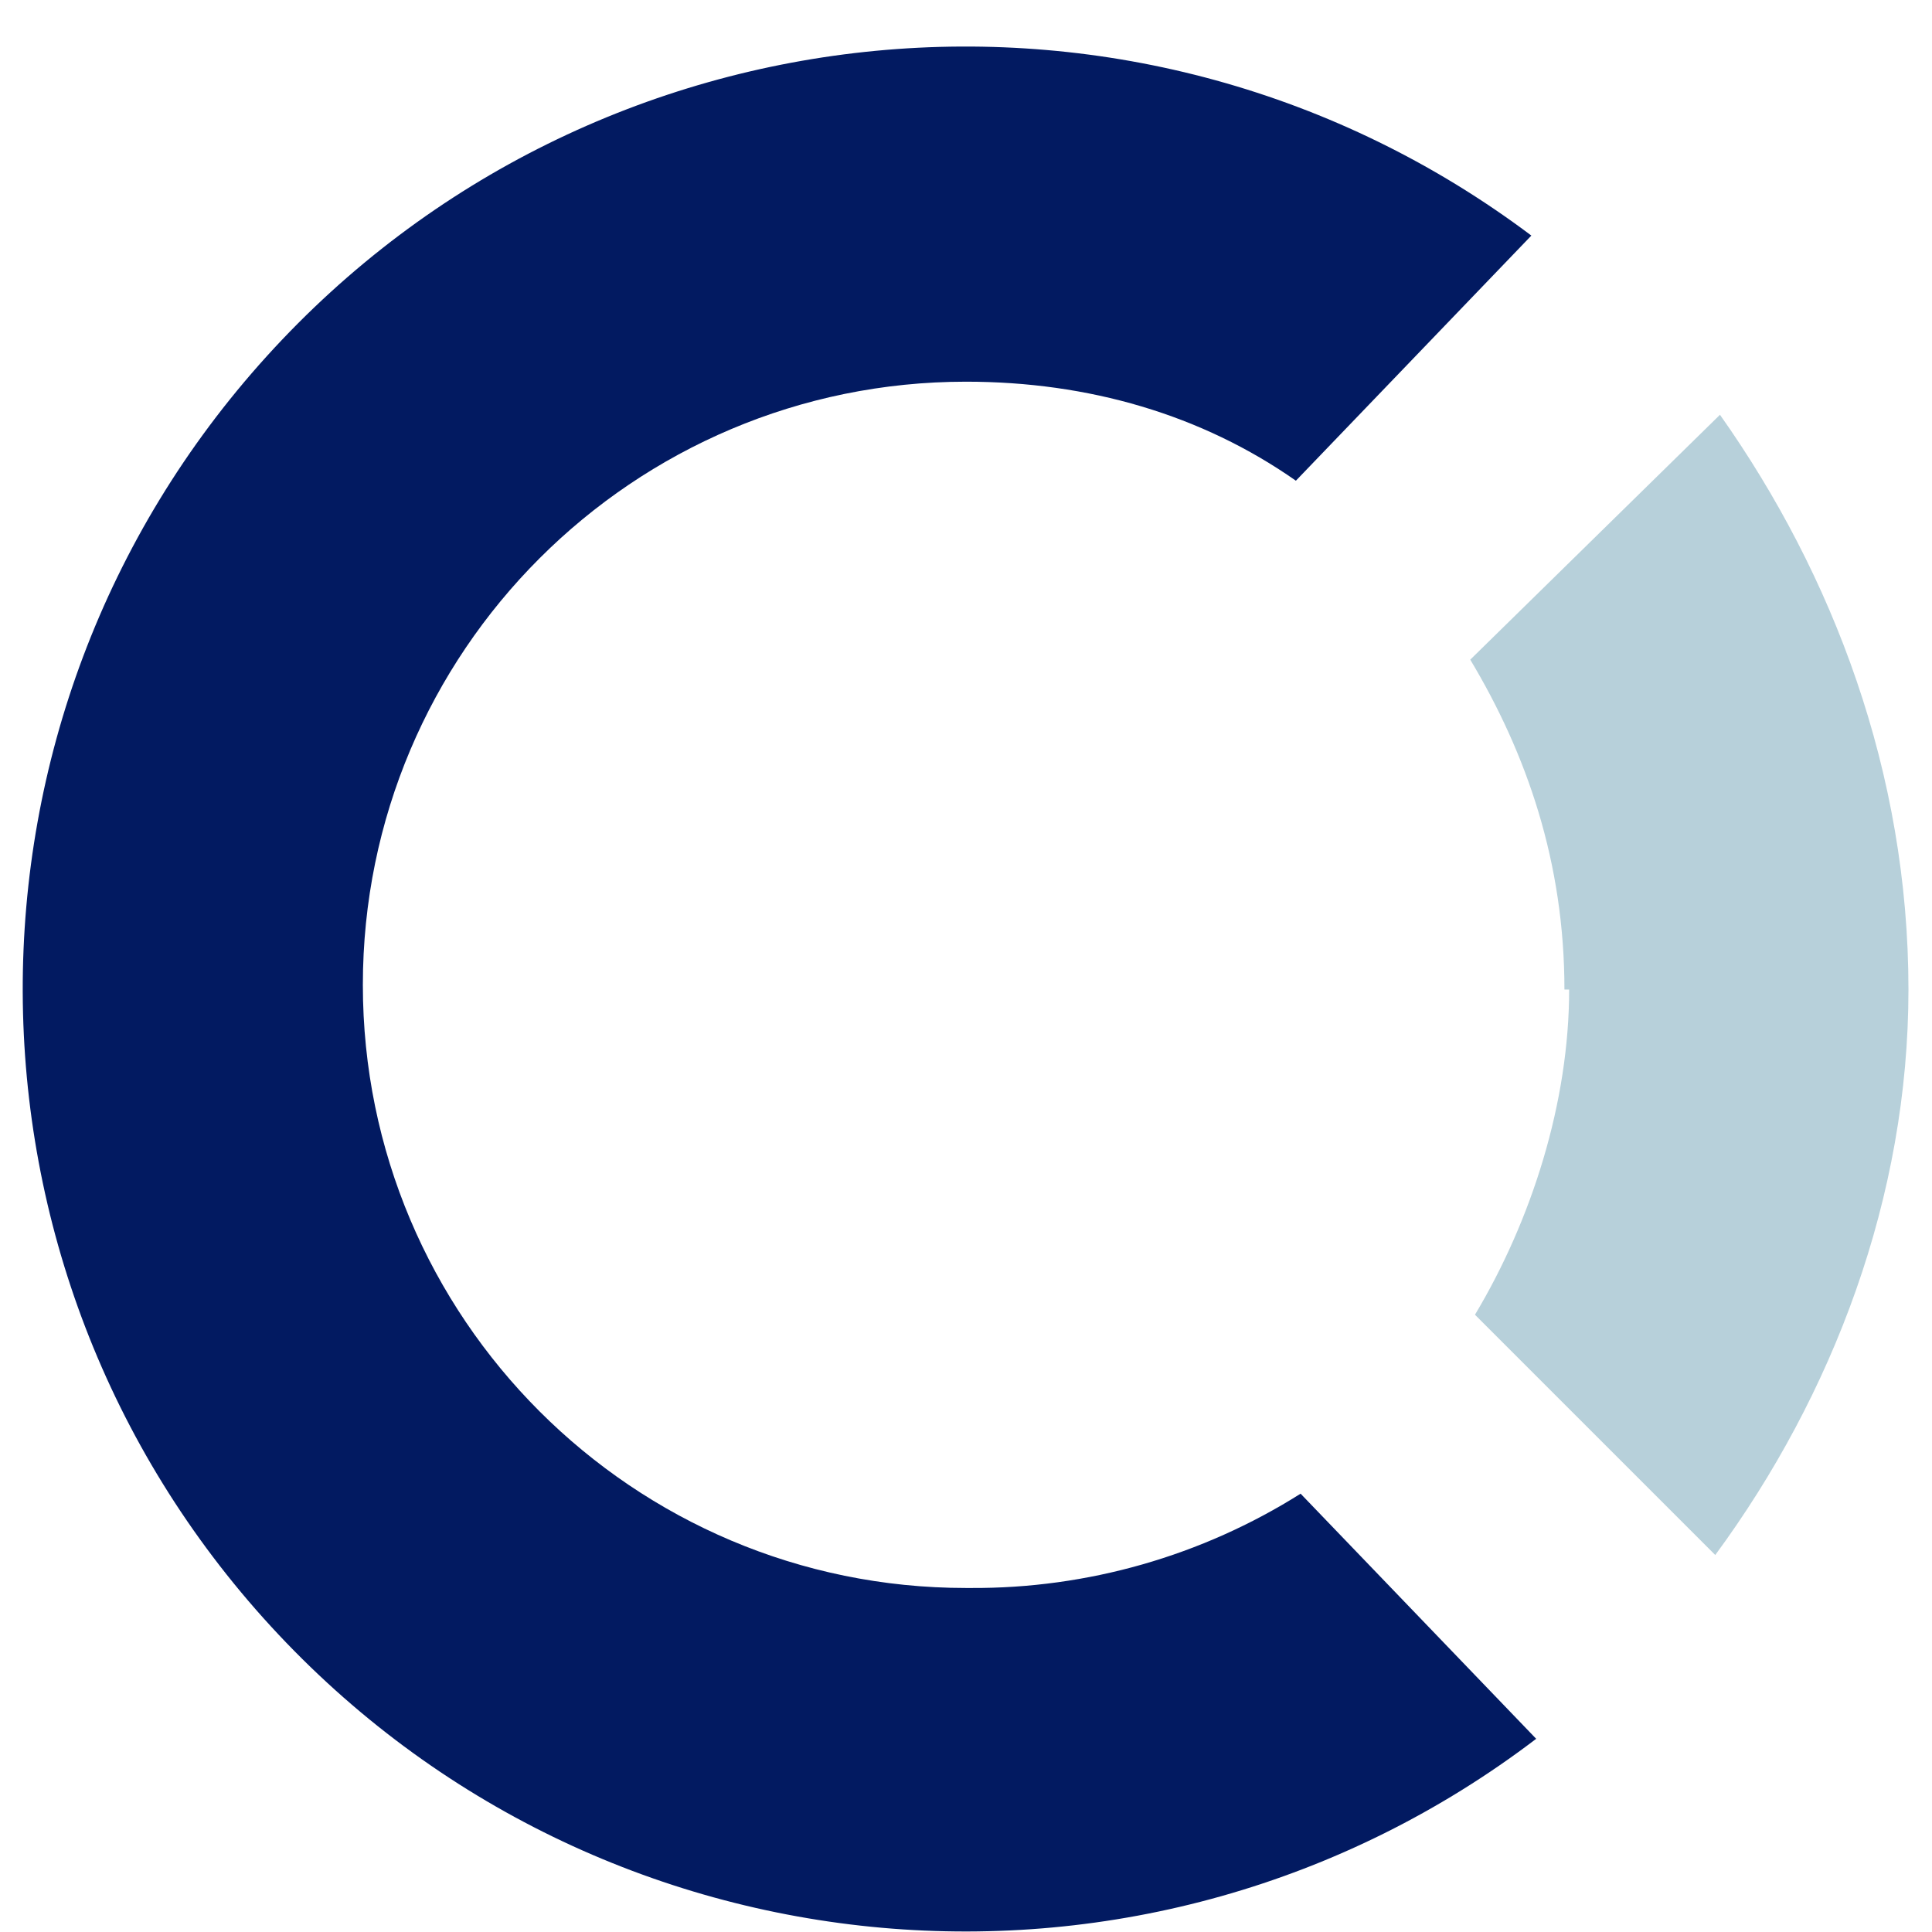
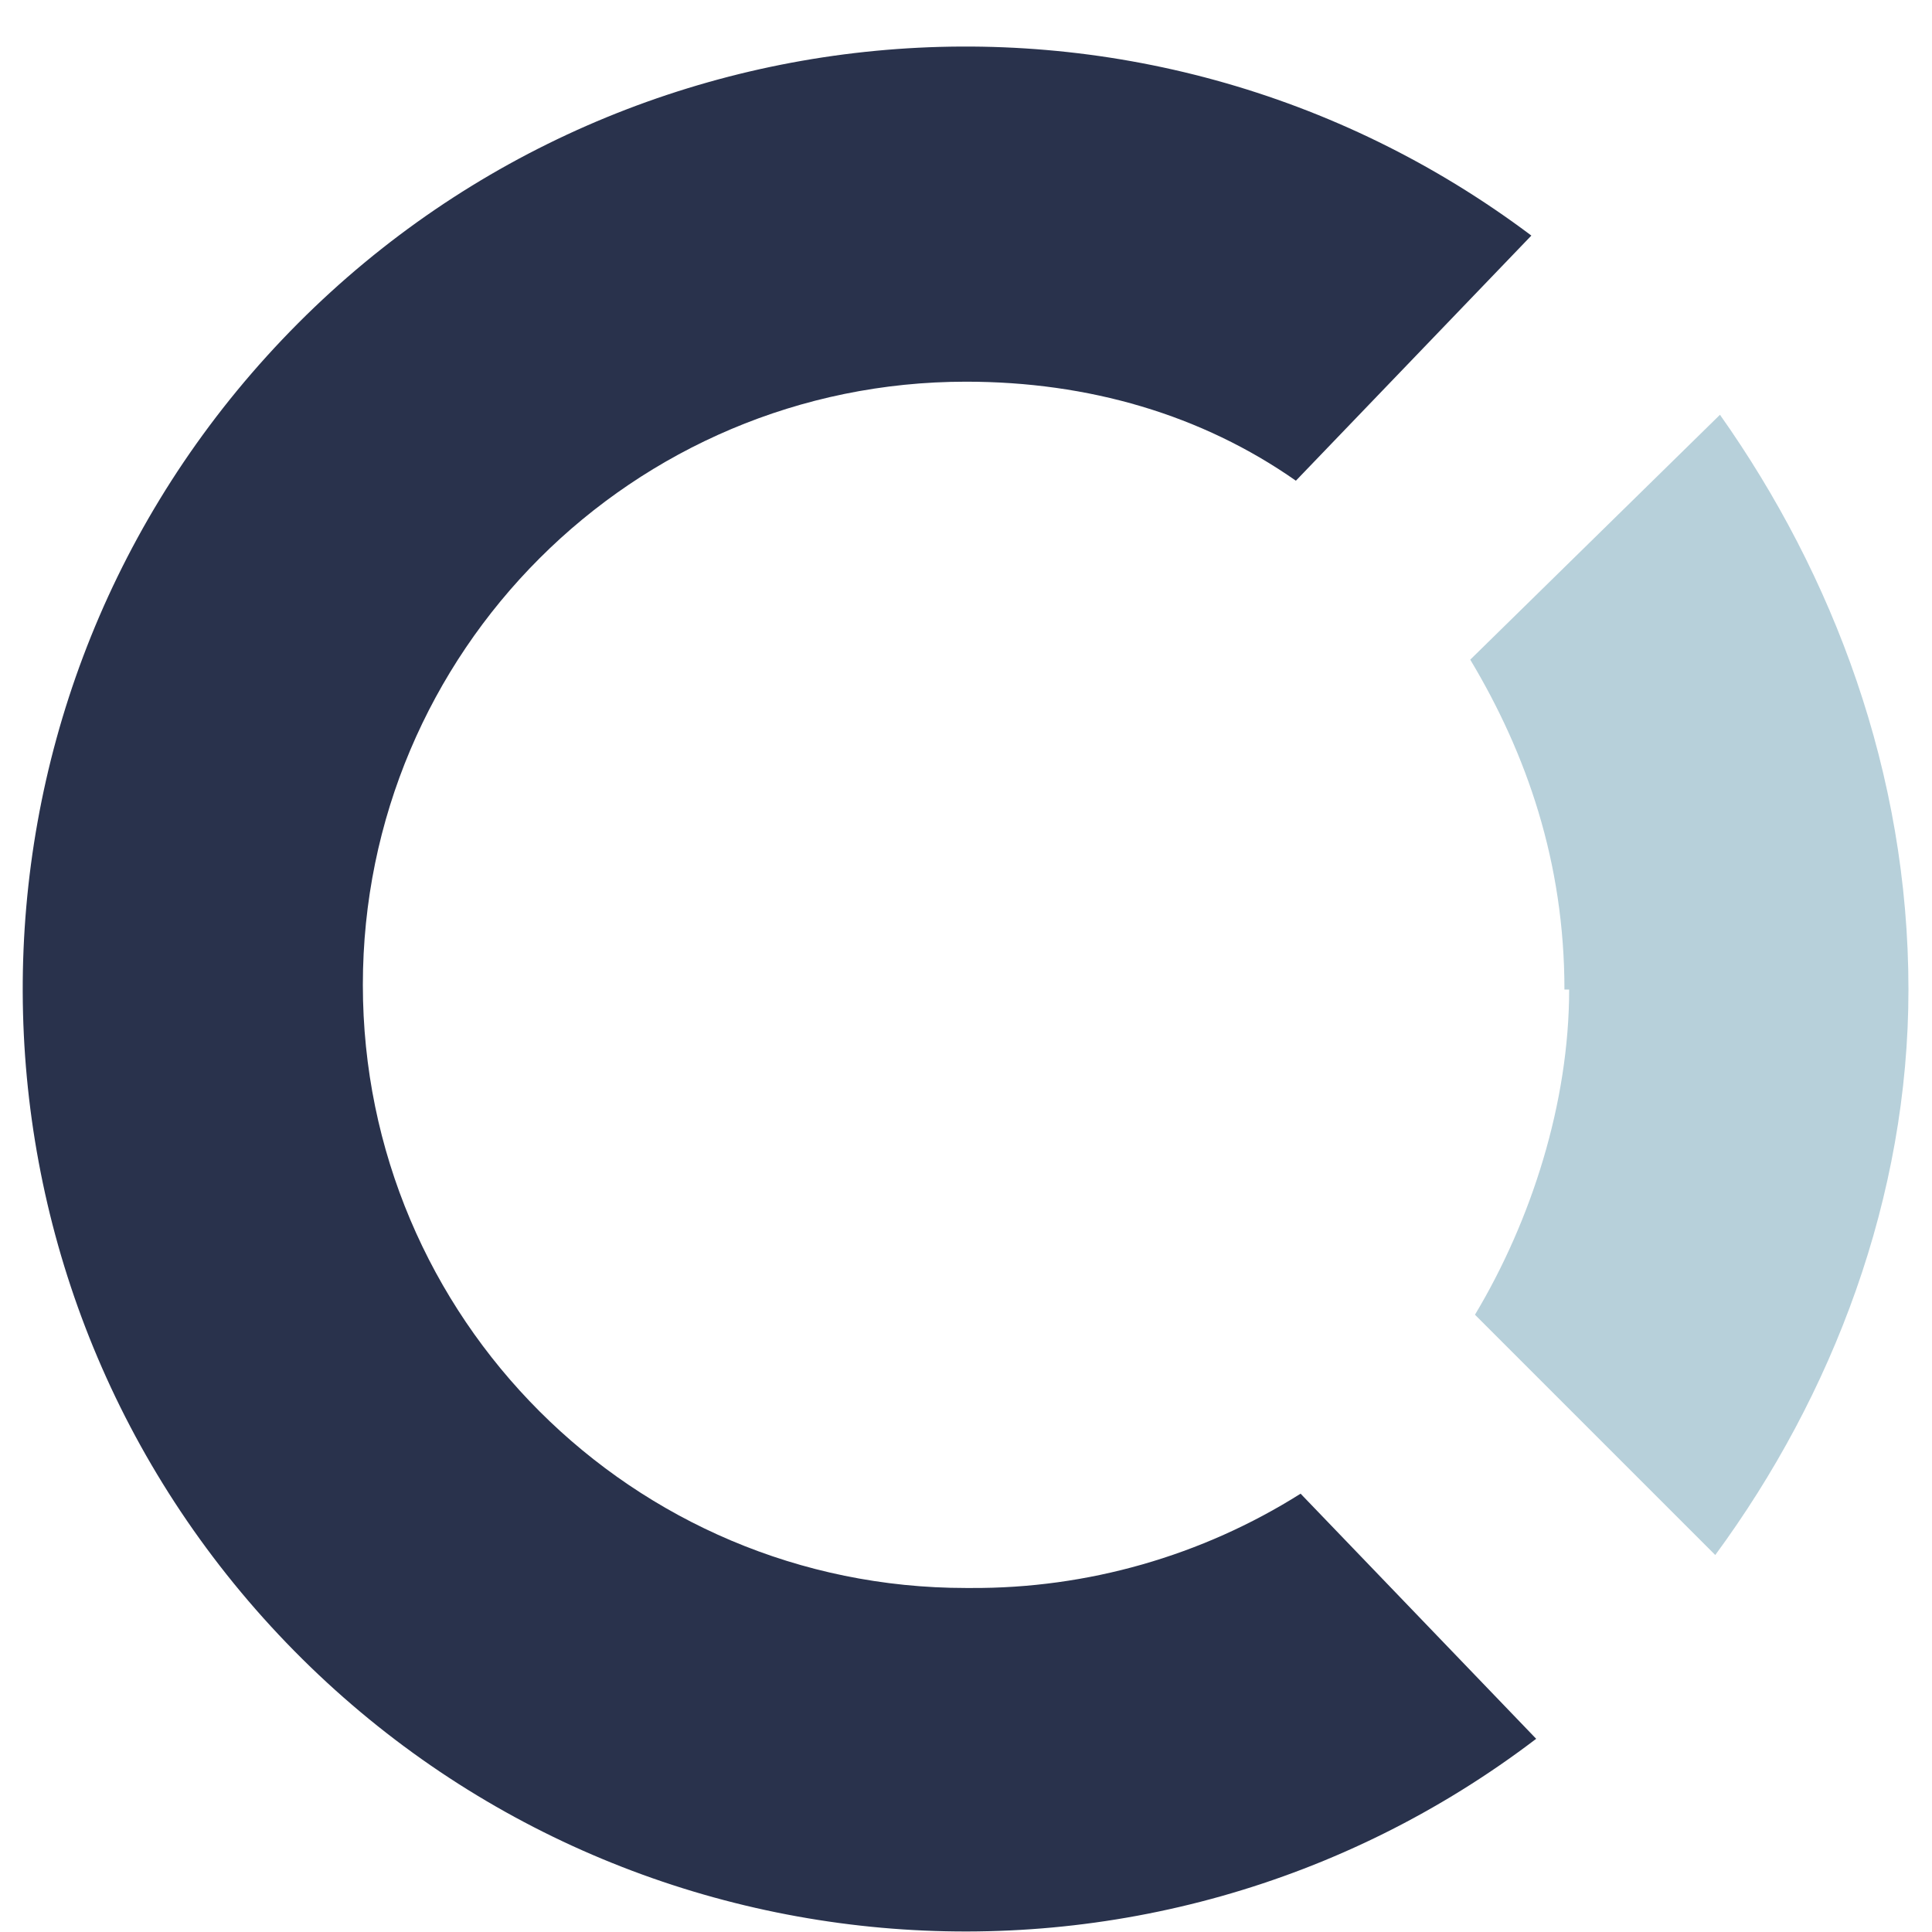
<svg xmlns="http://www.w3.org/2000/svg" width="16" height="16" fill="currentColor" class="bi bi-opencollective" viewBox="0 0 16 16">
  <path fill="#4B89A4" fill-opacity=".4" d="M12.995 8.195c0 .937-.312 1.912-.78 2.693l1.99 1.99c.976-1.327 1.6-2.966 1.6-4.683 0-1.795-.624-3.434-1.561-4.76l-2.068 2.028c.468.781.78 1.679.78 2.732z" />
-   <path fill="#021A61" d="M8 13.151a4.995 4.995 0 1 1 0-9.99c1.015 0 1.951.273 2.732.82l1.95-2.03a7.805 7.805 0 1 0 .04 12.449l-1.951-2.03a5.07 5.07 0 0 1-2.732.781z" />
+   <path fill="#29324C" d="M8 13.151a4.995 4.995 0 1 1 0-9.99c1.015 0 1.951.273 2.732.82l1.95-2.03a7.805 7.805 0 1 0 .04 12.449l-1.951-2.03a5.07 5.07 0 0 1-2.732.781z" />
</svg>
